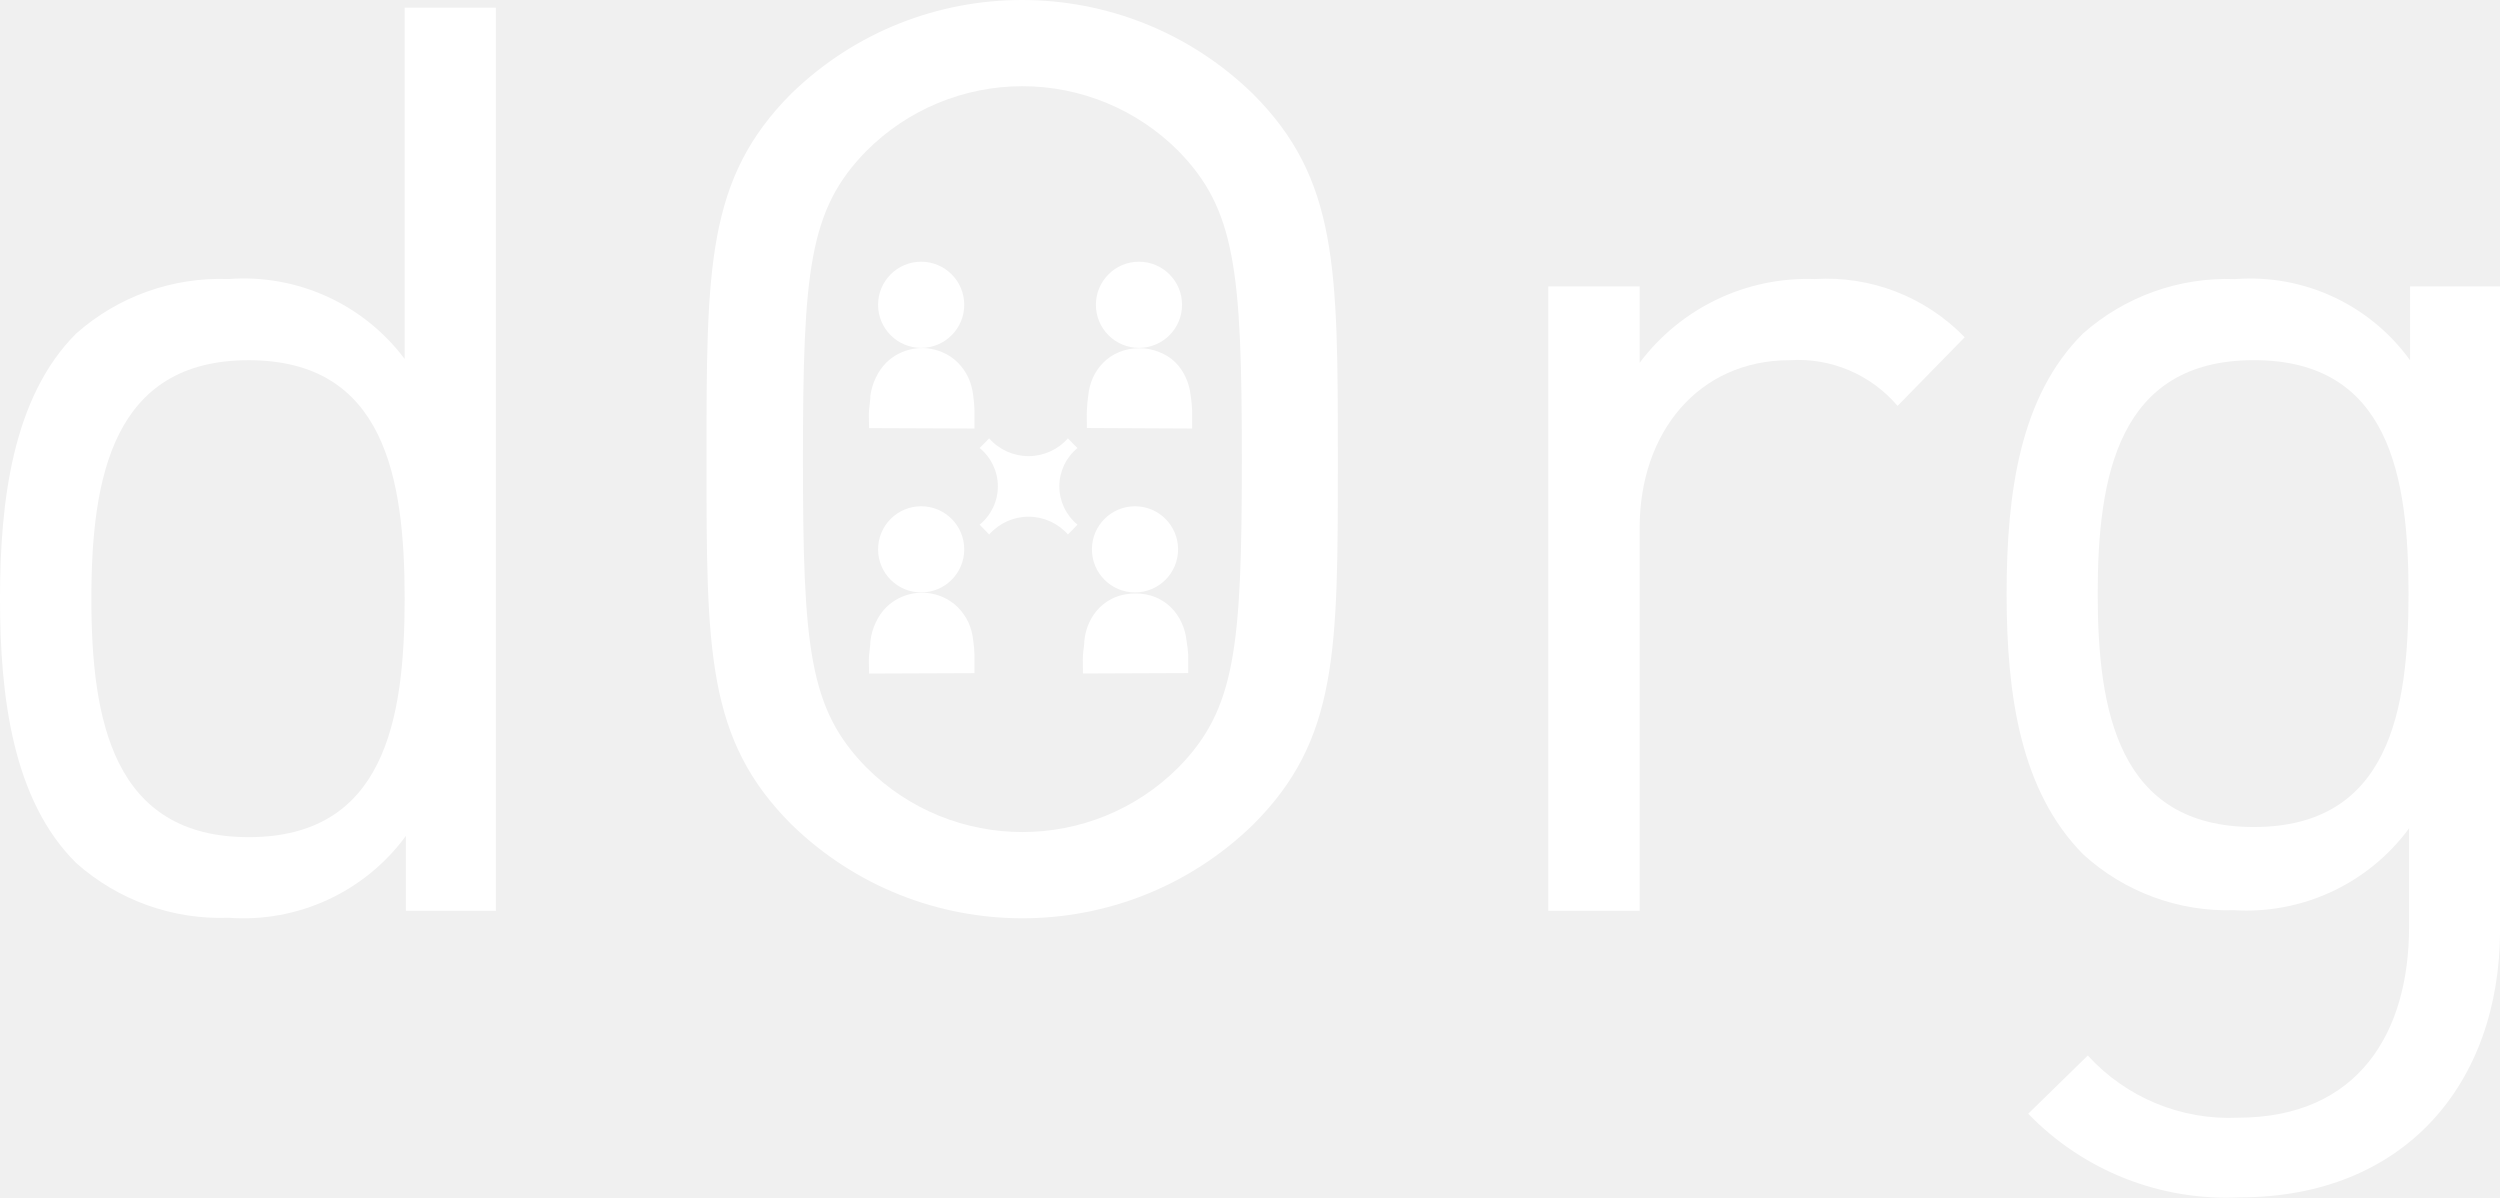
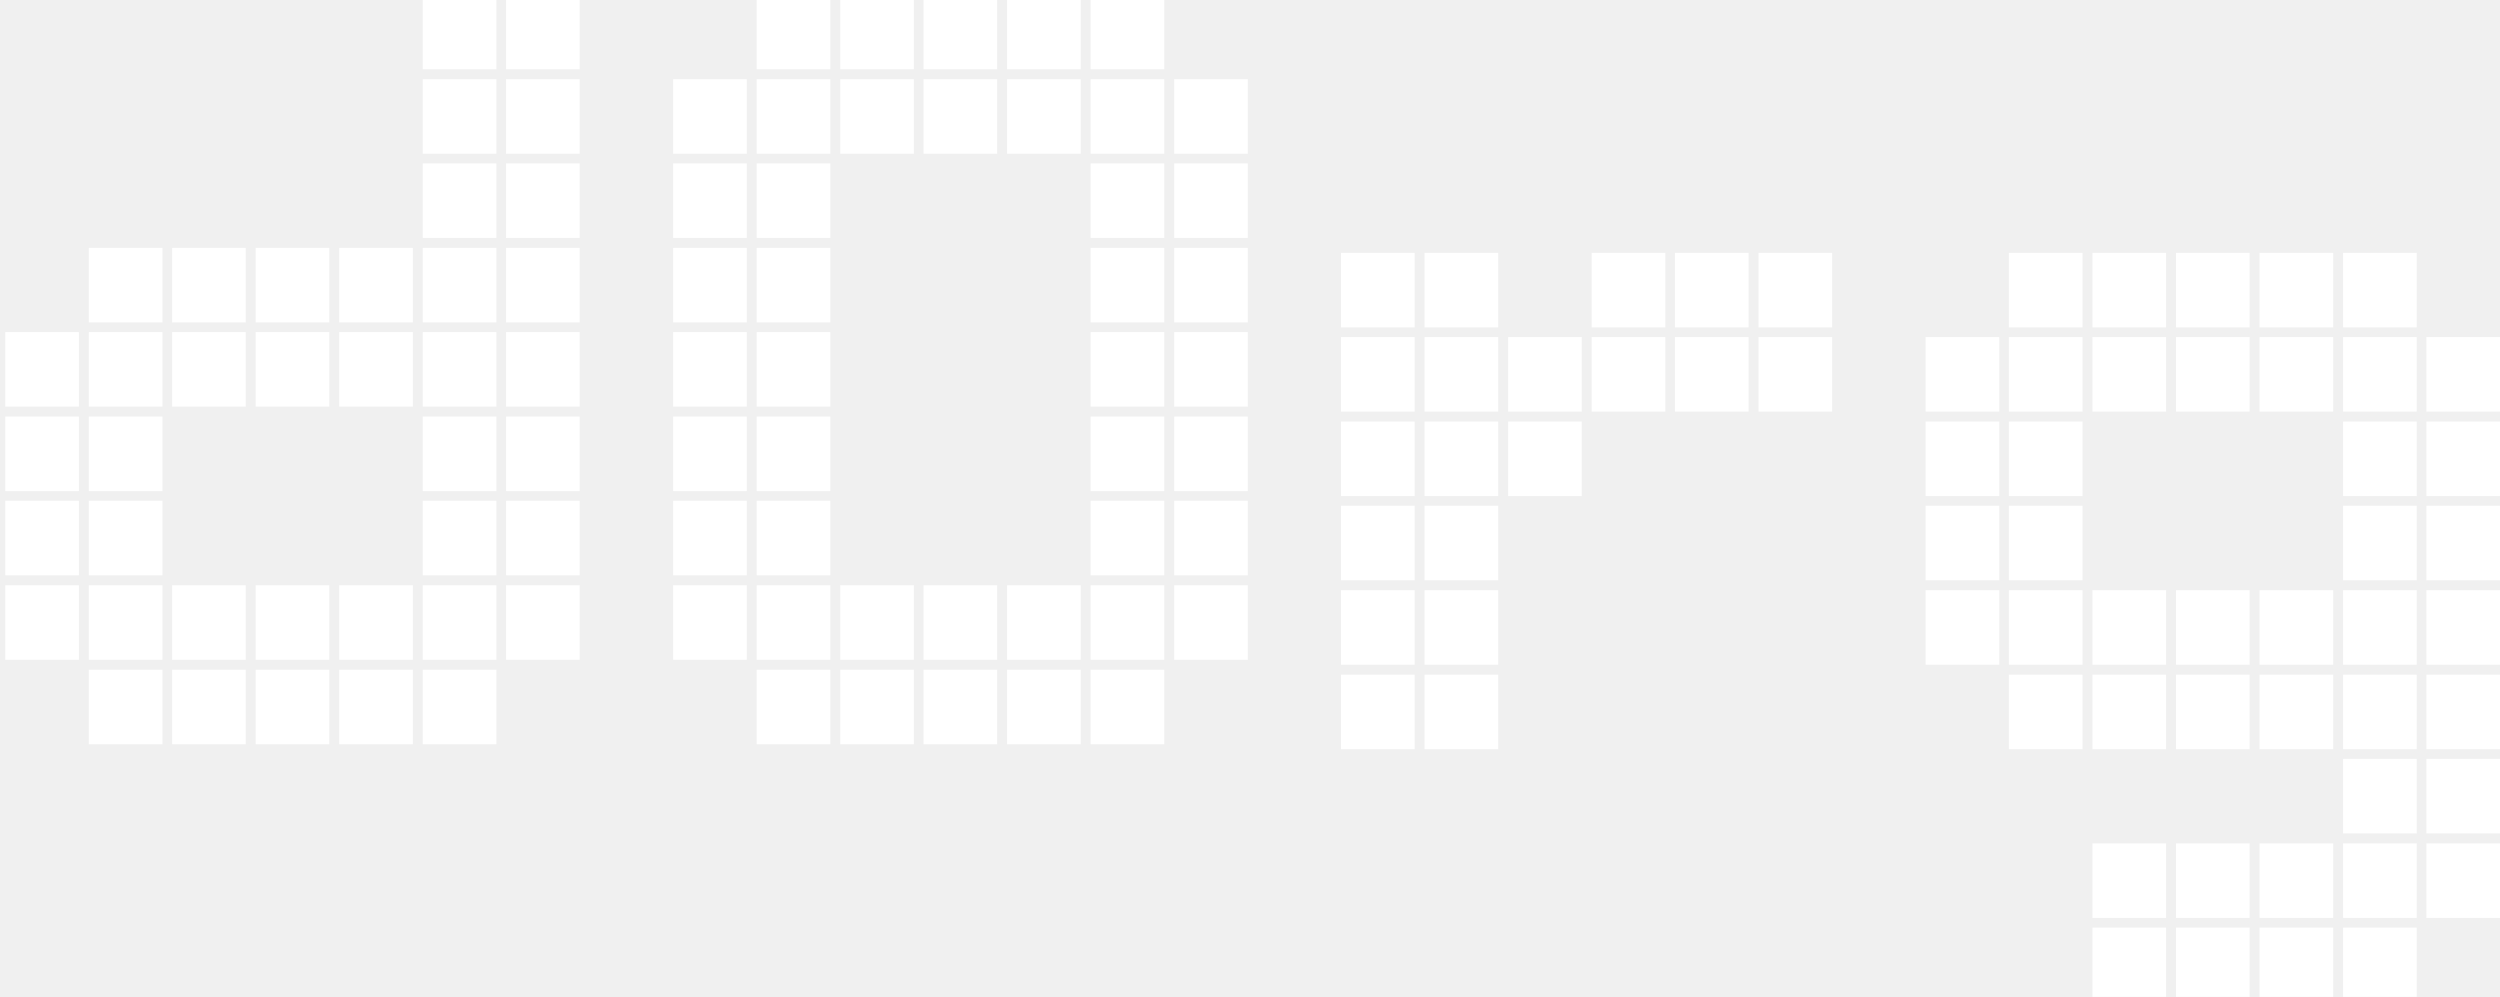
- <svg xmlns="http://www.w3.org/2000/svg" width="73" height="34.963" viewBox="0 0 73 34.963">
+ <svg xmlns="http://www.w3.org/2000/svg" width="474" height="189" viewBox="0 0 474 189" fill="none">
+   <g clip-path="url(#clip0_177_6086)">
+     <path d="M458.211 63.906H444.251V78.038H458.211V63.906Z" fill="white" />
+     <path d="M458.211 47.941H444.251V62.073H458.211V47.941Z" fill="white" />
+     <path d="M474 63.906H460.041V78.038H474V63.906Z" fill="white" />
+     <path d="M474 95.887H460.041V110.02H474V95.887Z" fill="white" />
+     <path d="M458.211 95.887H444.251V110.02H458.211V95.887Z" fill="white" />
+     <path d="M474 111.904H460.041V126.037H474V111.904Z" fill="white" />
+     <path d="M474 127.921H460.041V142.054H474V127.921Z" fill="white" />
+     <path d="M458.211 127.921H444.251V142.054H458.211V127.921Z" fill="white" />
+     <path d="M458.211 111.904H444.251V126.037H458.211V111.904Z" fill="white" />
+     <path d="M474 143.886H460.041V158.018H474V143.886Z" fill="white" />
+     <path d="M458.211 143.886H444.251V158.018H458.211V143.886Z" fill="white" />
+     <path d="M474 159.903H460.041V174.035H474V159.903Z" fill="white" />
+     <path d="M458.211 159.903H444.251V174.035H458.211V159.903Z" fill="white" />
+     <path d="M458.211 175.867H444.251V190H458.211V175.867Z" fill="white" />
+     <path d="M442.369 159.903H428.41V174.035H442.369V159.903Z" fill="white" />
+     <path d="M426.527 159.903H412.568V174.035H426.527V159.903Z" fill="white" />
+     <path d="M442.369 175.867H428.41V190H442.369V175.867Z" fill="white" />
+     <path d="M426.527 175.867H412.568V190H426.527V175.867Z" fill="white" />
+     <path d="M410.686 159.903H396.726V174.035H410.686V159.903Z" fill="white" />
+     <path d="M410.686 175.867H396.726V190H410.686V175.867Z" fill="white" />
+     <path d="M442.369 127.921H428.41V142.054H442.369V127.921Z" fill="white" />
+     <path d="M442.369 111.904H428.41V126.037H442.369V111.904Z" fill="white" />
+     <path d="M426.527 127.921H412.568V142.054H426.527V127.921Z" fill="white" />
+     <path d="M426.527 111.904H412.568V126.037H426.527V111.904Z" fill="white" />
+     <path d="M410.686 127.921H396.726V142.054H410.686V127.921Z" fill="white" />
+     <path d="M410.686 111.904H396.726V126.037H410.686V111.904Z" fill="white" />
+     <path d="M394.844 127.921H380.885V142.054H394.844V127.921Z" fill="white" />
+     <path d="M394.844 111.904H380.885V126.037H394.844V111.904Z" fill="white" />
+     <path d="M379.055 111.904H365.095V126.037H379.055V111.904Z" fill="white" />
+     <path d="M394.844 95.887H380.885V110.02H394.844V95.887Z" fill="white" />
+     <path d="M379.055 95.887H365.095V110.02H379.055V95.887Z" fill="white" />
+     <path d="M474 79.922H460.041V94.055H474V79.922Z" fill="white" />
+     <path d="M458.211 79.922H444.251V94.055H458.211V79.922Z" fill="white" />
+     <path d="M394.844 79.922H380.885V94.055H394.844V79.922Z" fill="white" />
+     <path d="M379.055 79.922H365.095V94.055H379.055V79.922Z" fill="white" />
+     <path d="M379.055 63.906H365.095V78.038H379.055V63.906Z" fill="white" />
+     <path d="M394.844 63.906H380.885V78.038H394.844V63.906Z" fill="white" />
+     <path d="M394.844 47.941H380.885V62.073H394.844V47.941Z" fill="white" />
+     <path d="M410.686 63.906H396.726V78.038H410.686V63.906Z" fill="white" />
+     <path d="M410.686 47.941H396.726V62.073H410.686V47.941Z" fill="white" />
+     <path d="M426.527 63.906H412.568V78.038H426.527V63.906Z" fill="white" />
+     <path d="M426.527 47.941H412.568V62.073H426.527V47.941Z" fill="white" />
+     <path d="M442.369 63.906H428.41V78.038H442.369V63.906Z" fill="white" />
+     <path d="M442.369 47.941H428.41V62.073H442.369V47.941Z" fill="white" />
+     <path d="M299.899 79.922H285.94V94.055H299.899V79.922Z" fill="white" />
+     <path d="M315.741 63.906H301.781V78.038H315.741V63.906Z" fill="white" />
+     <path d="M315.741 47.941H301.781V62.073H315.741V47.941Z" fill="white" />
+     <path d="M331.53 63.906H317.571V78.038H331.53V63.906Z" fill="white" />
+     <path d="M331.53 47.941H317.571V62.073H331.53V47.941Z" fill="white" />
+     <path d="M347.372 63.906H333.412V78.038H347.372V63.906Z" fill="white" />
+     <path d="M347.372 47.941H333.412V62.073H347.372V47.941Z" fill="white" />
+     <path d="M284.058 63.906H270.098V78.038H284.058V63.906Z" fill="white" />
+     <path d="M299.899 63.906H285.94V78.038H299.899V63.906Z" fill="white" />
+     <path d="M284.058 79.922H270.098V94.055H284.058V79.922Z" fill="white" />
+     <path d="M284.058 95.887H270.098V110.02H284.058V95.887Z" fill="white" />
+     <path d="M284.058 111.904H270.098V126.037H284.058V111.904Z" fill="white" />
+     <path d="M284.058 127.921H270.098V142.054H284.058V127.921Z" fill="white" />
+     <path d="M268.216 127.921H254.257V142.054H268.216V127.921Z" fill="white" />
+     <path d="M268.216 111.904H254.257V126.037H268.216V111.904Z" fill="white" />
+     <path d="M268.216 95.887H254.257V110.02H268.216V95.887Z" fill="white" />
+     <path d="M268.216 79.922H254.257V94.055H268.216V79.922Z" fill="white" />
+     <path d="M268.216 63.906H254.257V78.038H268.216V63.906Z" fill="white" />
+     <path d="M284.058 47.941H270.098V62.073H284.058V47.941Z" fill="white" />
+     <path d="M268.216 47.941H254.257V62.073H268.216V47.941Z" fill="white" />
+     <path d="M173.271 15.017H159.311V29.15H173.271V15.017Z" fill="white" />
+     <path d="M173.271 -1H159.311V13.133H173.271V-1Z" fill="white" />
+     <path d="M189.06 -1H175.101V13.133H189.06V-1Z" fill="white" />
+     <path d="M204.902 -1H190.942V13.133H204.902V-1Z" fill="white" />
+     <path d="M204.902 15.017H190.942V29.15H204.902V15.017Z" fill="white" />
+     <path d="M189.06 15.017H175.101V29.15H189.06V15.017Z" fill="white" />
+     <path d="M220.743 -1H206.784V13.133H220.743V-1Z" fill="white" />
+     <path d="M236.585 15.017H222.626V29.15H236.585V15.017Z" fill="white" />
+     <path d="M220.743 15.017H206.784V29.15H220.743V15.017Z" fill="white" />
+     <path d="M220.743 30.982H206.784V45.114H220.743V30.982Z" fill="white" />
+     <path d="M236.585 30.982H222.626V45.114H236.585V30.982Z" fill="white" />
+     <path d="M236.585 46.999H222.626V61.131H236.585V46.999Z" fill="white" />
+     <path d="M220.743 46.999H206.784V61.131H220.743V46.999Z" fill="white" />
+     <path d="M220.743 62.963H206.784V77.096H220.743V62.963Z" fill="white" />
+     <path d="M236.585 62.963H222.626V77.096H236.585V62.963Z" fill="white" />
+     <path d="M236.585 78.98H222.626V93.113H236.585V78.98Z" fill="white" />
+     <path d="M220.743 78.98H206.784V93.113H220.743V78.98Z" fill="white" />
+     <path d="M220.743 94.945H206.784V109.078H220.743V94.945Z" fill="white" />
+     <path d="M236.585 94.945H222.626V109.078H236.585V94.945Z" fill="white" />
+     <path d="M236.585 110.962H222.626V125.095H236.585V110.962Z" fill="white" />
+     <path d="M220.743 110.962H206.784V125.095H220.743V110.962Z" fill="white" />
+     <path d="M220.743 126.979H206.784V141.112H220.743V126.979Z" fill="white" />
+     <path d="M204.902 126.979H190.942V141.112H204.902V126.979Z" fill="white" />
+     <path d="M204.902 110.962H190.942V125.095H204.902V110.962Z" fill="white" />
+     <path d="M189.06 126.979H175.101V141.112H189.06V126.979Z" fill="white" />
+     <path d="M189.06 110.962H175.101V125.095H189.06V110.962Z" fill="white" />
+     <path d="M173.271 126.979H159.311V141.112H173.271V126.979Z" fill="white" />
+     <path d="M173.271 110.962H159.311V125.095H173.271V110.962Z" fill="white" />
+     <path d="M157.429 126.979H143.47V141.112H157.429V126.979Z" fill="white" />
+     <path d="M157.429 110.962H143.47V125.095H157.429V110.962Z" fill="white" />
+     <path d="M157.429 94.945H143.47V109.078H157.429V94.945Z" fill="white" />
+     <path d="M157.429 78.98H143.47V93.113H157.429V78.98Z" fill="white" />
+     <path d="M157.429 62.963H143.47V77.096H157.429V62.963Z" fill="white" />
+     <path d="M157.429 46.999H143.47V61.131H157.429V46.999Z" fill="white" />
+     <path d="M157.429 30.982H143.47V45.114H157.429V30.982Z" fill="white" />
+     <path d="M157.429 15.017H143.47V29.15H157.429V15.017Z" fill="white" />
+     <path d="M157.429 -1H143.47V13.133H157.429V-1Z" fill="white" />
+     <path d="M141.588 15.017H127.628V29.15H141.588V15.017Z" fill="white" />
+     <path d="M141.588 30.982H127.628V45.114H141.588V30.982Z" fill="white" />
+     <path d="M141.588 46.999H127.628V61.131H141.588V46.999Z" fill="white" />
+     <path d="M141.588 62.963H127.628V77.096H141.588V62.963Z" fill="white" />
+     <path d="M141.588 78.98H127.628V93.113H141.588V78.98Z" fill="white" />
+     <path d="M141.588 94.945H127.628V109.078H141.588V94.945Z" fill="white" />
+     <path d="M141.588 110.962H127.628V125.095H141.588V110.962Z" fill="white" />
+     <path d="M30.801 126.979H16.842V141.112H30.801V126.979Z" fill="white" />
+     <path d="M46.59 126.979H32.631V141.112H46.59V126.979Z" fill="white" />
+     <path d="M62.432 126.979H48.472V141.112H62.432V126.979Z" fill="white" />
+     <path d="M78.274 126.979H64.314V141.112H78.274V126.979Z" fill="white" />
+     <path d="M94.115 126.979H80.156V141.112H94.115V126.979Z" fill="white" />
+     <path d="M109.905 110.962H95.945V125.095H109.905V110.962Z" fill="white" />
+     <path d="M94.115 110.962H80.156V125.095H94.115V110.962Z" fill="white" />
+     <path d="M78.274 110.962H64.314V125.095H78.274V110.962Z" fill="white" />
+     <path d="M62.432 110.962H48.472V125.095H62.432V110.962Z" fill="white" />
+     <path d="M46.59 110.962H32.631V125.095H46.59V110.962Z" fill="white" />
+     <path d="M30.801 110.962H16.842V125.095H30.801V110.962Z" fill="white" />
+     <path d="M14.959 110.962H1V125.095H14.959V110.962Z" fill="white" />
+     <path d="M14.959 94.945H1V109.078H14.959V94.945Z" fill="white" />
+     <path d="M30.801 94.945H16.842V109.078H30.801V94.945Z" fill="white" />
+     <path d="M94.115 94.945H80.156V109.078H94.115V94.945Z" fill="white" />
+     <path d="M109.905 94.945H95.945V109.078H109.905V94.945Z" fill="white" />
+     <path d="M109.905 78.98H95.945V93.113H109.905V78.98Z" fill="white" />
+     <path d="M94.115 78.98H80.156V93.113H94.115V78.98Z" fill="white" />
+     <path d="M30.801 78.98H16.842V93.113H30.801V78.98Z" fill="white" />
+     <path d="M14.959 78.98H1V93.113H14.959V78.98Z" fill="white" />
+     <path d="M14.959 62.963H1V77.096H14.959V62.963Z" fill="white" />
+     <path d="M30.801 62.963H16.842V77.096H30.801V62.963Z" fill="white" />
+     <path d="M46.59 62.963H32.631V77.096H46.59V62.963Z" fill="white" />
+     <path d="M62.432 62.963H48.472V77.096H62.432V62.963Z" fill="white" />
+     <path d="M78.274 62.963H64.314V77.096H78.274V62.963Z" fill="white" />
+     <path d="M94.115 62.963H80.156V77.096H94.115V62.963Z" fill="white" />
+     <path d="M109.905 62.963H95.945V77.096H109.905V62.963Z" fill="white" />
+     <path d="M109.905 46.999H95.945V61.131H109.905V46.999Z" fill="white" />
+     <path d="M109.905 30.982H95.945V45.114H109.905V30.982Z" fill="white" />
+     <path d="M109.905 15.017H95.945V29.15H109.905V15.017Z" fill="white" />
+     <path d="M109.905 -1H95.945V13.133H109.905V-1Z" fill="white" />
+     <path d="M94.115 -1H80.156V13.133H94.115V-1Z" fill="white" />
+     <path d="M94.115 15.017H80.156V29.15H94.115V15.017Z" fill="white" />
+     <path d="M94.115 30.982H80.156V45.114H94.115V30.982Z" fill="white" />
+     <path d="M94.115 46.999H80.156V61.131H94.115V46.999Z" fill="white" />
+     <path d="M78.274 46.999H64.314V61.131H78.274V46.999Z" fill="white" />
+     <path d="M62.432 46.999H48.472V61.131H62.432V46.999Z" fill="white" />
+     <path d="M46.59 46.999H32.631V61.131H46.59V46.999Z" fill="white" />
+     <path d="M30.801 46.999H16.842V61.131H30.801V46.999Z" fill="white" />
+   </g>
  <defs>
-     <style>
-             .cls-1{fill:#fff}
-         </style>
+     <clipPath id="clip0_177_6086">
+       <rect width="474" height="189" fill="white" />
+     </clipPath>
  </defs>
-   <g id="download">
-     <path id="Path_1" d="M11.852 26.932v-2.186a5.887 5.887 0 0 1-5.177 2.39 6.345 6.345 0 0 1-4.445-1.594C.37 23.707 0 20.672 0 17.82s.37-5.89 2.222-7.742a6.345 6.345 0 0 1 4.445-1.593 5.874 5.874 0 0 1 5.149 2.334V.56h2.664v26.372zM7.26 10.855c-3.963 0-4.592 3.421-4.592 6.965s.632 6.962 4.592 6.962 4.556-3.405 4.556-6.961-.593-6.966-4.556-6.966z" class="cls-1" transform="translate(0 -.337)" />
-     <path id="Path_2" d="M67.766 24.074a9.666 9.666 0 0 1-13.485 0C51.8 21.593 51.8 19 51.8 13.409s0-8.188 2.469-10.669a9.666 9.666 0 0 1 13.485 0c2.481 2.481 2.481 5.074 2.481 10.669s.012 8.184-2.469 10.665zM65.58 4.409a6.432 6.432 0 0 0-9.112 0c-1.669 1.7-1.852 3.481-1.852 9s.183 7.3 1.852 9a6.444 6.444 0 0 0 9.112 0c1.665-1.7 1.852-3.485 1.852-9s-.188-7.296-1.852-9z" class="cls-1" transform="translate(-31.17)" />
-     <path id="Path_3" d="M123.719 24.164a3.813 3.813 0 0 0-3.15-1.334c-2.664 0-4.381 2.111-4.381 4.891v11.186h-2.668V20.675h2.668v2.23a6.122 6.122 0 0 1 5.11-2.445 5.615 5.615 0 0 1 4.381 1.7z" class="cls-1" transform="translate(-68.31 -12.312)" />
-     <path id="Path_4" d="M153.938 47.274a8.04 8.04 0 0 1-6.185-2.441l1.74-1.7a5.582 5.582 0 0 0 4.381 1.816c3.521 0 5-2.485 5-5.576V36.5a5.9 5.9 0 0 1-5.114 2.39 6.249 6.249 0 0 1-4.4-1.629c-1.828-1.848-2.238-4.636-2.238-7.611s.4-5.779 2.226-7.595a6.331 6.331 0 0 1 4.445-1.593 5.754 5.754 0 0 1 5.11 2.37v-2.157h2.628v18.786c-.002 4.52-2.818 7.813-7.593 7.813zm.4-24.445c-3.963 0-4.556 3.409-4.556 6.818s.593 6.814 4.556 6.814 4.52-3.409 4.52-6.814-.55-6.818-4.512-6.818z" class="cls-1" transform="translate(-88.529 -12.312)" />
-     <path id="Path_5" d="M74.679 32.423l-.139-.139-.14-.144a1.533 1.533 0 0 1-2.3 0l-.139.143-.139.139a1.442 1.442 0 0 1 0 2.238l.279.287a1.533 1.533 0 0 1 2.3 0l.279-.287a1.446 1.446 0 0 1 0-2.238z" class="cls-1" transform="translate(-43.217 -19.34)" />
-     <path id="Path_6" d="M82.759 27.881v-.526a3.611 3.611 0 0 0-.044-.438 1.637 1.637 0 0 0-.147-.534 1.49 1.49 0 0 0-.307-.442 1.374 1.374 0 0 0-.462-.291 1.45 1.45 0 0 0-.585-.112 1.47 1.47 0 0 0-.589.112 1.374 1.374 0 0 0-.454.3 1.49 1.49 0 0 0-.307.442 1.637 1.637 0 0 0-.139.522c-.02.135-.032.279-.04.426s0 .3 0 .454v.072z" class="cls-1" transform="translate(-47.948 -15.368)" />
-     <circle id="Ellipse_1" cx="1.258" cy="1.258" r="1.258" class="cls-1" transform="translate(32 7.642)" />
-     <path id="Path_7" d="M66.79 27.868v-.526a3.614 3.614 0 0 0-.036-.426 1.74 1.74 0 0 0-.143-.534 1.593 1.593 0 0 0-.311-.442 1.4 1.4 0 0 0-.45-.3 1.5 1.5 0 0 0-1.633.3 1.569 1.569 0 0 0-.307.442 1.74 1.74 0 0 0-.159.522c0 .135-.028.279-.04.426s0 .3 0 .454v.072z" class="cls-1" transform="translate(-38.335 -15.355)" />
-     <circle id="Ellipse_2" cx="1.258" cy="1.258" r="1.258" class="cls-1" transform="translate(25.64 7.642)" />
-     <path id="Path_8" d="M66.79 45.8v-.526a3.407 3.407 0 0 0-.036-.422 1.736 1.736 0 0 0-.143-.538 1.593 1.593 0 0 0-.311-.442 1.465 1.465 0 0 0-.45-.3 1.5 1.5 0 0 0-1.633.3 1.569 1.569 0 0 0-.307.442 1.736 1.736 0 0 0-.159.55c0 .131-.028.275-.04.422s0 .3 0 .458v.068z" class="cls-1" transform="translate(-38.335 -26.144)" />
-     <circle id="Ellipse_3" cx="1.258" cy="1.258" r="1.258" class="cls-1" transform="translate(25.64 14.783)" />
-     <path id="Path_9" d="M82.469 45.836v-.526a3.478 3.478 0 0 0-.048-.41 1.633 1.633 0 0 0-.147-.538 1.49 1.49 0 0 0-.307-.442 1.438 1.438 0 0 0-.454-.3 1.517 1.517 0 0 0-.585-.108 1.537 1.537 0 0 0-.589.108 1.438 1.438 0 0 0-.454.3 1.489 1.489 0 0 0-.307.442 1.633 1.633 0 0 0-.143.538c0 .131-.032.275-.04.422s0 .3 0 .458v.068z" class="cls-1" transform="translate(-47.773 -26.182)" />
-     <circle id="Ellipse_4" cx="1.258" cy="1.258" r="1.258" class="cls-1" transform="translate(31.884 14.783)" />
-   </g>
</svg>
